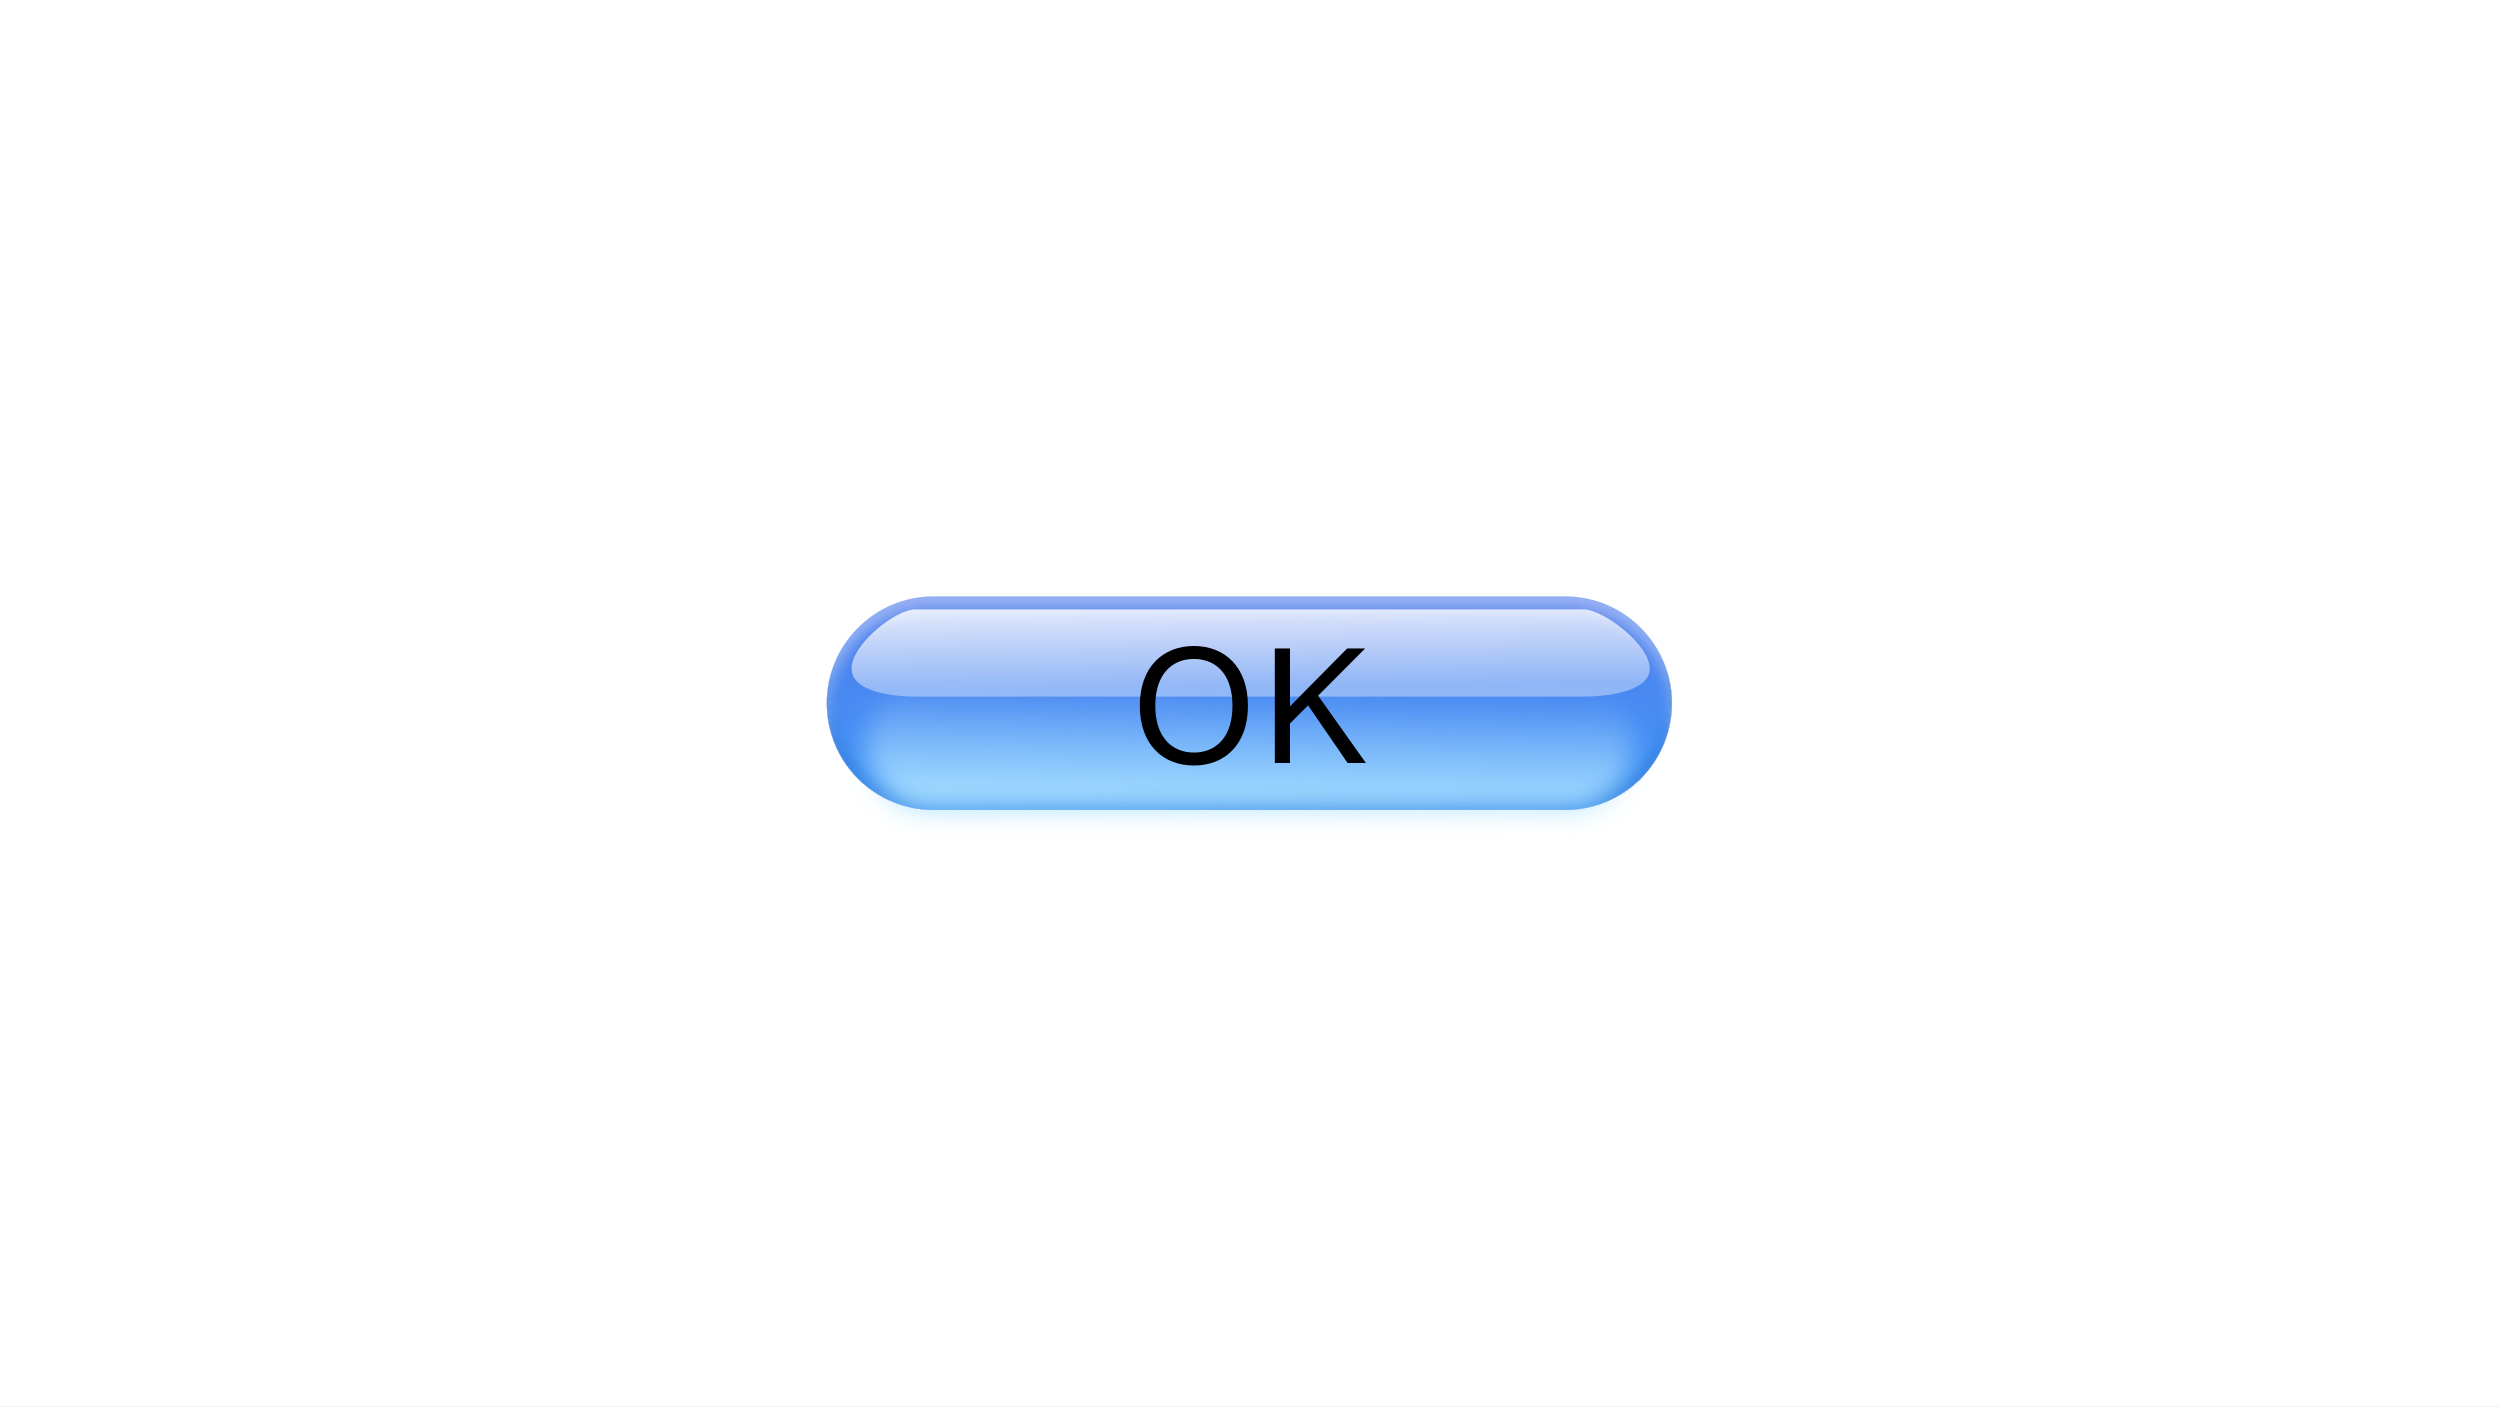
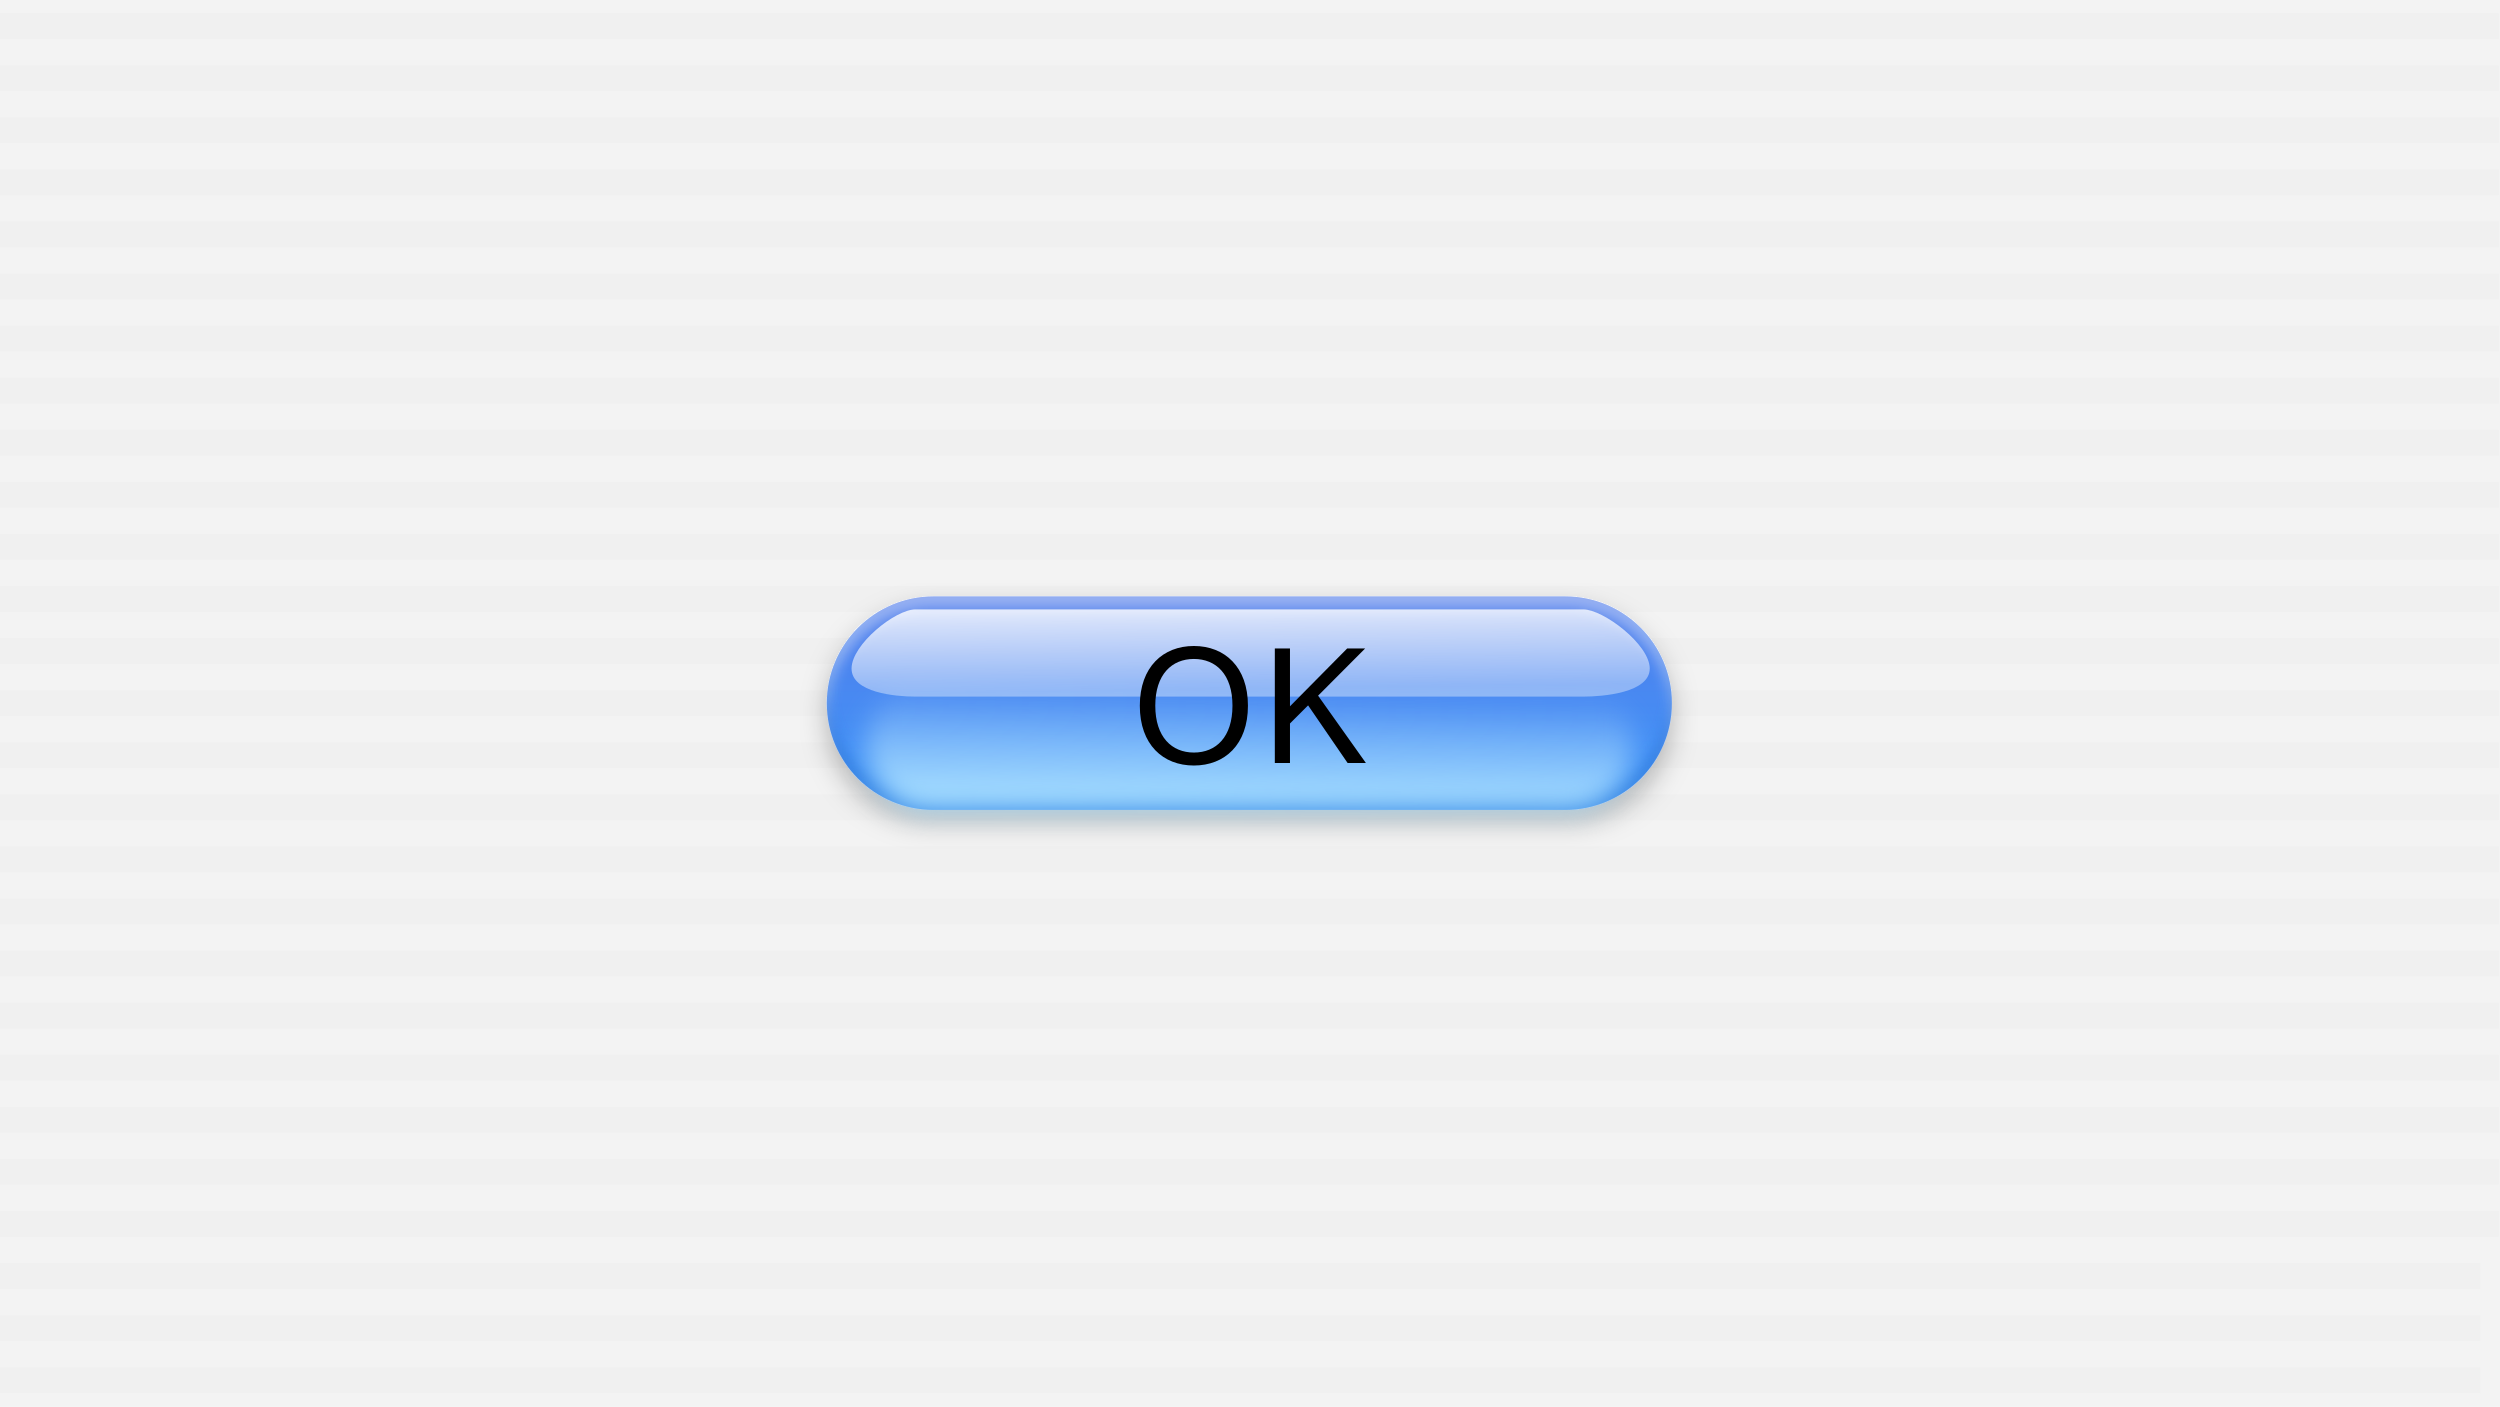
<svg xmlns="http://www.w3.org/2000/svg" width="1920" height="1080" viewBox="0 0 1920 1080" fill="none">
-   <rect width="1920" height="1080" fill="white" />
-   <g filter="url(#filter0_ii_3_42)">
-     <rect x="635" y="458" width="649" height="164" rx="82" fill="url(#paint0_linear_3_42)" />
+   <g clip-path="url(#clip0_3_42)">
+     <rect width="1920" height="1080" fill="white" />
+     <rect width="1920" height="1080" fill="#F3F3F3" />
+     <rect x="-1" y="10" width="1920" height="20" fill="#F0F0F0" />
+     <rect x="-1" y="330" width="1920" height="20" fill="#F0F0F0" />
+     <rect x="-1" y="650" width="1920" height="20" fill="#F0F0F0" />
+     <rect x="-1" y="50" width="1920" height="20" fill="#F0F0F0" />
+     <rect x="-1" y="370" width="1920" height="20" fill="#F0F0F0" />
+     <rect x="-1" y="690" width="1920" height="20" fill="#F0F0F0" />
+     <rect x="-1" y="90" width="1920" height="20" fill="#F0F0F0" />
+     <rect x="-1" y="410" width="1920" height="20" fill="#F0F0F0" />
+     <rect x="-1" y="730" width="1920" height="20" fill="#F0F0F0" />
+     <rect x="-1" y="130" width="1920" height="20" fill="#F0F0F0" />
+     <rect x="-1" y="450" width="1920" height="20" fill="#F0F0F0" />
+     <rect x="-1" y="770" width="1920" height="20" fill="#F0F0F0" />
+     <rect x="-15" y="970" width="1920" height="20" fill="#F0F0F0" />
+     <rect x="-1" y="170" width="1920" height="20" fill="#F0F0F0" />
+     <rect x="-1" y="810" width="1920" height="20" fill="#F0F0F0" />
+     <rect x="-1" y="490" width="1920" height="20" fill="#F0F0F0" />
+     <rect x="-15" y="1010" width="1920" height="20" fill="#F0F0F0" />
+     <rect x="-1" y="850" width="1920" height="20" fill="#F0F0F0" />
+     <rect x="-1" y="210" width="1920" height="20" fill="#F0F0F0" />
+     <rect x="-1" y="530" width="1920" height="20" fill="#F0F0F0" />
+     <rect x="-1" y="890" width="1920" height="20" fill="#F0F0F0" />
+     <rect x="-15" y="1050" width="1920" height="20" fill="#F0F0F0" />
+     <rect x="-1" y="250" width="1920" height="20" fill="#F0F0F0" />
+     <rect x="-1" y="930" width="1920" height="20" fill="#F0F0F0" />
+     <rect x="-1" y="570" width="1920" height="20" fill="#F0F0F0" />
+     <rect x="-1" y="290" width="1920" height="20" fill="#F0F0F0" />
+     <rect x="-1" y="610" width="1920" height="20" fill="#F0F0F0" />
+     <g filter="url(#filter0_dii_3_42)">
+       <rect x="635" y="458" width="649" height="164" rx="82" fill="url(#paint0_linear_3_42)" />
+     </g>
+     <g filter="url(#filter1_f_3_42)">
+       <rect width="589" height="98" rx="49" transform="matrix(1 0 0 -1 665 622)" fill="url(#paint1_linear_3_42)" />
+     </g>
+     <path d="M654 513.464C654 494.963 687.613 468 703.129 468H1215.87C1231.39 468 1267 494.963 1267 513.464C1267 531.966 1231.39 535 1215.87 535H703.129C687.613 535 654 531.966 654 513.464Z" fill="url(#paint2_linear_3_42)" />
+     <path d="M916.9 587.92C940.54 587.92 958.42 571.96 958.42 541.96C958.42 512.2 940.54 496.12 916.9 496.12C893.26 496.12 875.38 512.2 875.38 541.96C875.38 571.96 893.26 587.92 916.9 587.92ZM916.9 577.96C899.98 577.96 887.26 566.08 887.26 541.96C887.26 517.96 899.98 506.08 916.9 506.08C933.94 506.08 946.54 517.96 946.54 541.96C946.54 566.08 933.94 577.96 916.9 577.96ZM1049.02 586L1012.3 534.28L1048.42 498.04H1034.62L990.701 542.44V498.04H979.061V586H990.701V555.64L1004.62 541.72L1034.98 586H1049.02Z" fill="black" />
  </g>
-   <g filter="url(#filter1_f_3_42)">
-     <rect width="589" height="98" rx="49" transform="matrix(1 0 0 -1 665 622)" fill="url(#paint1_linear_3_42)" />
-   </g>
-   <path d="M654 513.464C654 494.963 687.613 468 703.129 468H1215.87C1231.39 468 1267 494.963 1267 513.464C1267 531.966 1231.39 535 1215.87 535H703.129C687.613 535 654 531.966 654 513.464Z" fill="url(#paint2_linear_3_42)" />
-   <path d="M916.9 587.92C940.54 587.92 958.42 571.96 958.42 541.96C958.42 512.2 940.54 496.12 916.9 496.12C893.26 496.12 875.38 512.2 875.38 541.96C875.38 571.96 893.26 587.92 916.9 587.92ZM916.9 577.96C899.98 577.96 887.26 566.08 887.26 541.96C887.26 517.96 899.98 506.08 916.9 506.08C933.94 506.08 946.54 517.96 946.54 541.96C946.54 566.08 933.94 577.96 916.9 577.96ZM1049.02 586L1012.3 534.28L1048.42 498.04H1034.62L990.701 542.44V498.04H979.061V586H990.701V555.64L1004.62 541.72L1034.98 586H1049.02Z" fill="black" />
  <defs>
-     <filter id="filter0_ii_3_42" x="635" y="448" width="649" height="184" filterUnits="userSpaceOnUse" color-interpolation-filters="sRGB">
+     <filter id="filter0_dii_3_42" x="615" y="448" width="689" height="204" filterUnits="userSpaceOnUse" color-interpolation-filters="sRGB">
      <feFlood flood-opacity="0" result="BackgroundImageFix" />
-       <feBlend mode="normal" in="SourceGraphic" in2="BackgroundImageFix" result="shape" />
+       <feColorMatrix in="SourceAlpha" type="matrix" values="0 0 0 0 0 0 0 0 0 0 0 0 0 0 0 0 0 0 127 0" result="hardAlpha" />
+       <feOffset dy="10" />
+       <feGaussianBlur stdDeviation="10" />
+       <feComposite in2="hardAlpha" operator="out" />
+       <feColorMatrix type="matrix" values="0 0 0 0 0 0 0 0 0 0 0 0 0 0 0 0 0 0 0.25 0" />
+       <feBlend mode="normal" in2="BackgroundImageFix" result="effect1_dropShadow_3_42" />
+       <feBlend mode="normal" in="SourceGraphic" in2="effect1_dropShadow_3_42" result="shape" />
      <feColorMatrix in="SourceAlpha" type="matrix" values="0 0 0 0 0 0 0 0 0 0 0 0 0 0 0 0 0 0 127 0" result="hardAlpha" />
      <feOffset dy="10" />
      <feGaussianBlur stdDeviation="5" />
      <feComposite in2="hardAlpha" operator="arithmetic" k2="-1" k3="1" />
      <feColorMatrix type="matrix" values="0 0 0 0 1 0 0 0 0 1 0 0 0 0 1 0 0 0 0.4 0" />
-       <feBlend mode="normal" in2="shape" result="effect1_innerShadow_3_42" />
+       <feBlend mode="normal" in2="shape" result="effect2_innerShadow_3_42" />
      <feColorMatrix in="SourceAlpha" type="matrix" values="0 0 0 0 0 0 0 0 0 0 0 0 0 0 0 0 0 0 127 0" result="hardAlpha" />
      <feOffset dy="-10" />
      <feGaussianBlur stdDeviation="5" />
      <feComposite in2="hardAlpha" operator="arithmetic" k2="-1" k3="1" />
      <feColorMatrix type="matrix" values="0 0 0 0 0 0 0 0 0 0.27 0 0 0 0 0.675 0 0 0 0.25 0" />
-       <feBlend mode="normal" in2="effect1_innerShadow_3_42" result="effect2_innerShadow_3_42" />
+       <feBlend mode="normal" in2="effect2_innerShadow_3_42" result="effect3_innerShadow_3_42" />
    </filter>
    <filter id="filter1_f_3_42" x="645" y="504" width="629" height="138" filterUnits="userSpaceOnUse" color-interpolation-filters="sRGB">
      <feFlood flood-opacity="0" result="BackgroundImageFix" />
      <feBlend mode="normal" in="SourceGraphic" in2="BackgroundImageFix" result="shape" />
      <feGaussianBlur stdDeviation="10" result="effect1_foregroundBlur_3_42" />
    </filter>
    <linearGradient id="paint0_linear_3_42" x1="959.5" y1="458" x2="959.5" y2="622" gradientUnits="userSpaceOnUse">
      <stop stop-color="#507BEA" />
      <stop offset="1" stop-color="#3F99FA" />
    </linearGradient>
    <linearGradient id="paint1_linear_3_42" x1="294.5" y1="-5.49242e-08" x2="296.202" y2="89.226" gradientUnits="userSpaceOnUse">
      <stop stop-color="#A9E0FF" />
      <stop offset="1" stop-color="#C9EBFF" stop-opacity="0" />
    </linearGradient>
    <linearGradient id="paint2_linear_3_42" x1="959.5" y1="468" x2="960.324" y2="529.013" gradientUnits="userSpaceOnUse">
      <stop stop-color="white" stop-opacity="0.81" />
      <stop offset="1" stop-color="white" stop-opacity="0.38" />
    </linearGradient>
+     <clipPath id="clip0_3_42">
+       <rect width="1920" height="1080" fill="white" />
+     </clipPath>
  </defs>
</svg>
